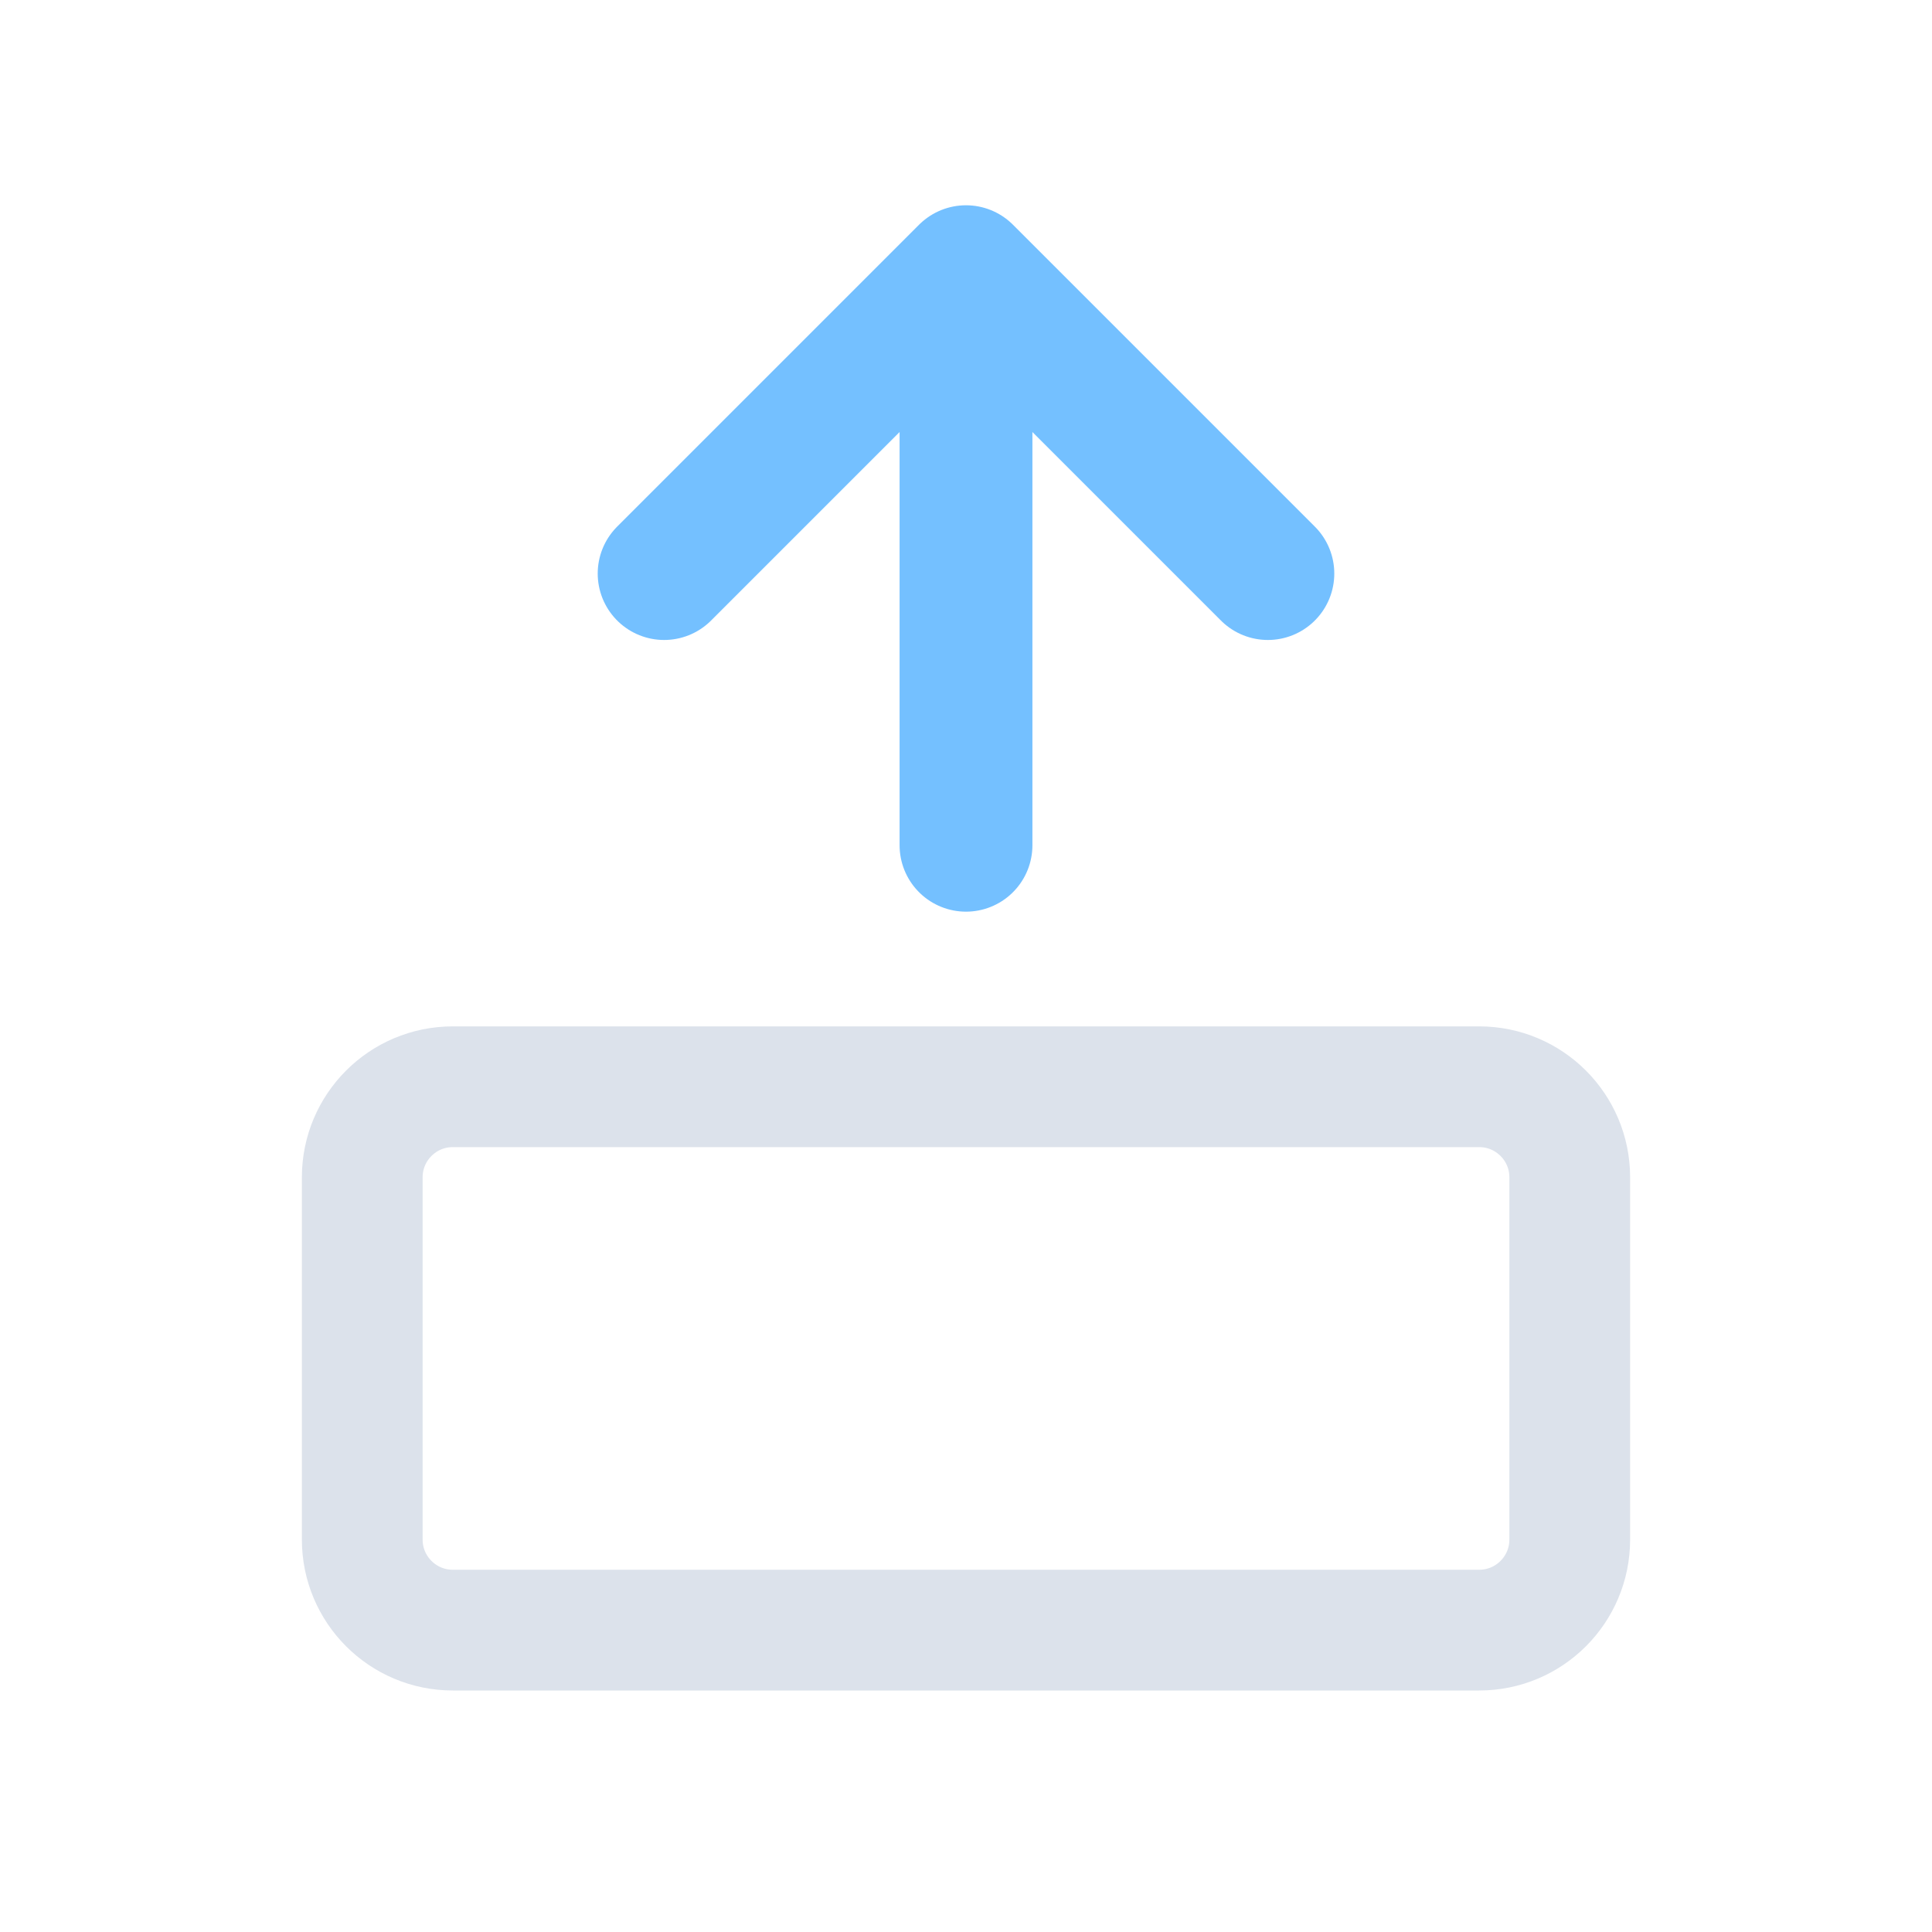
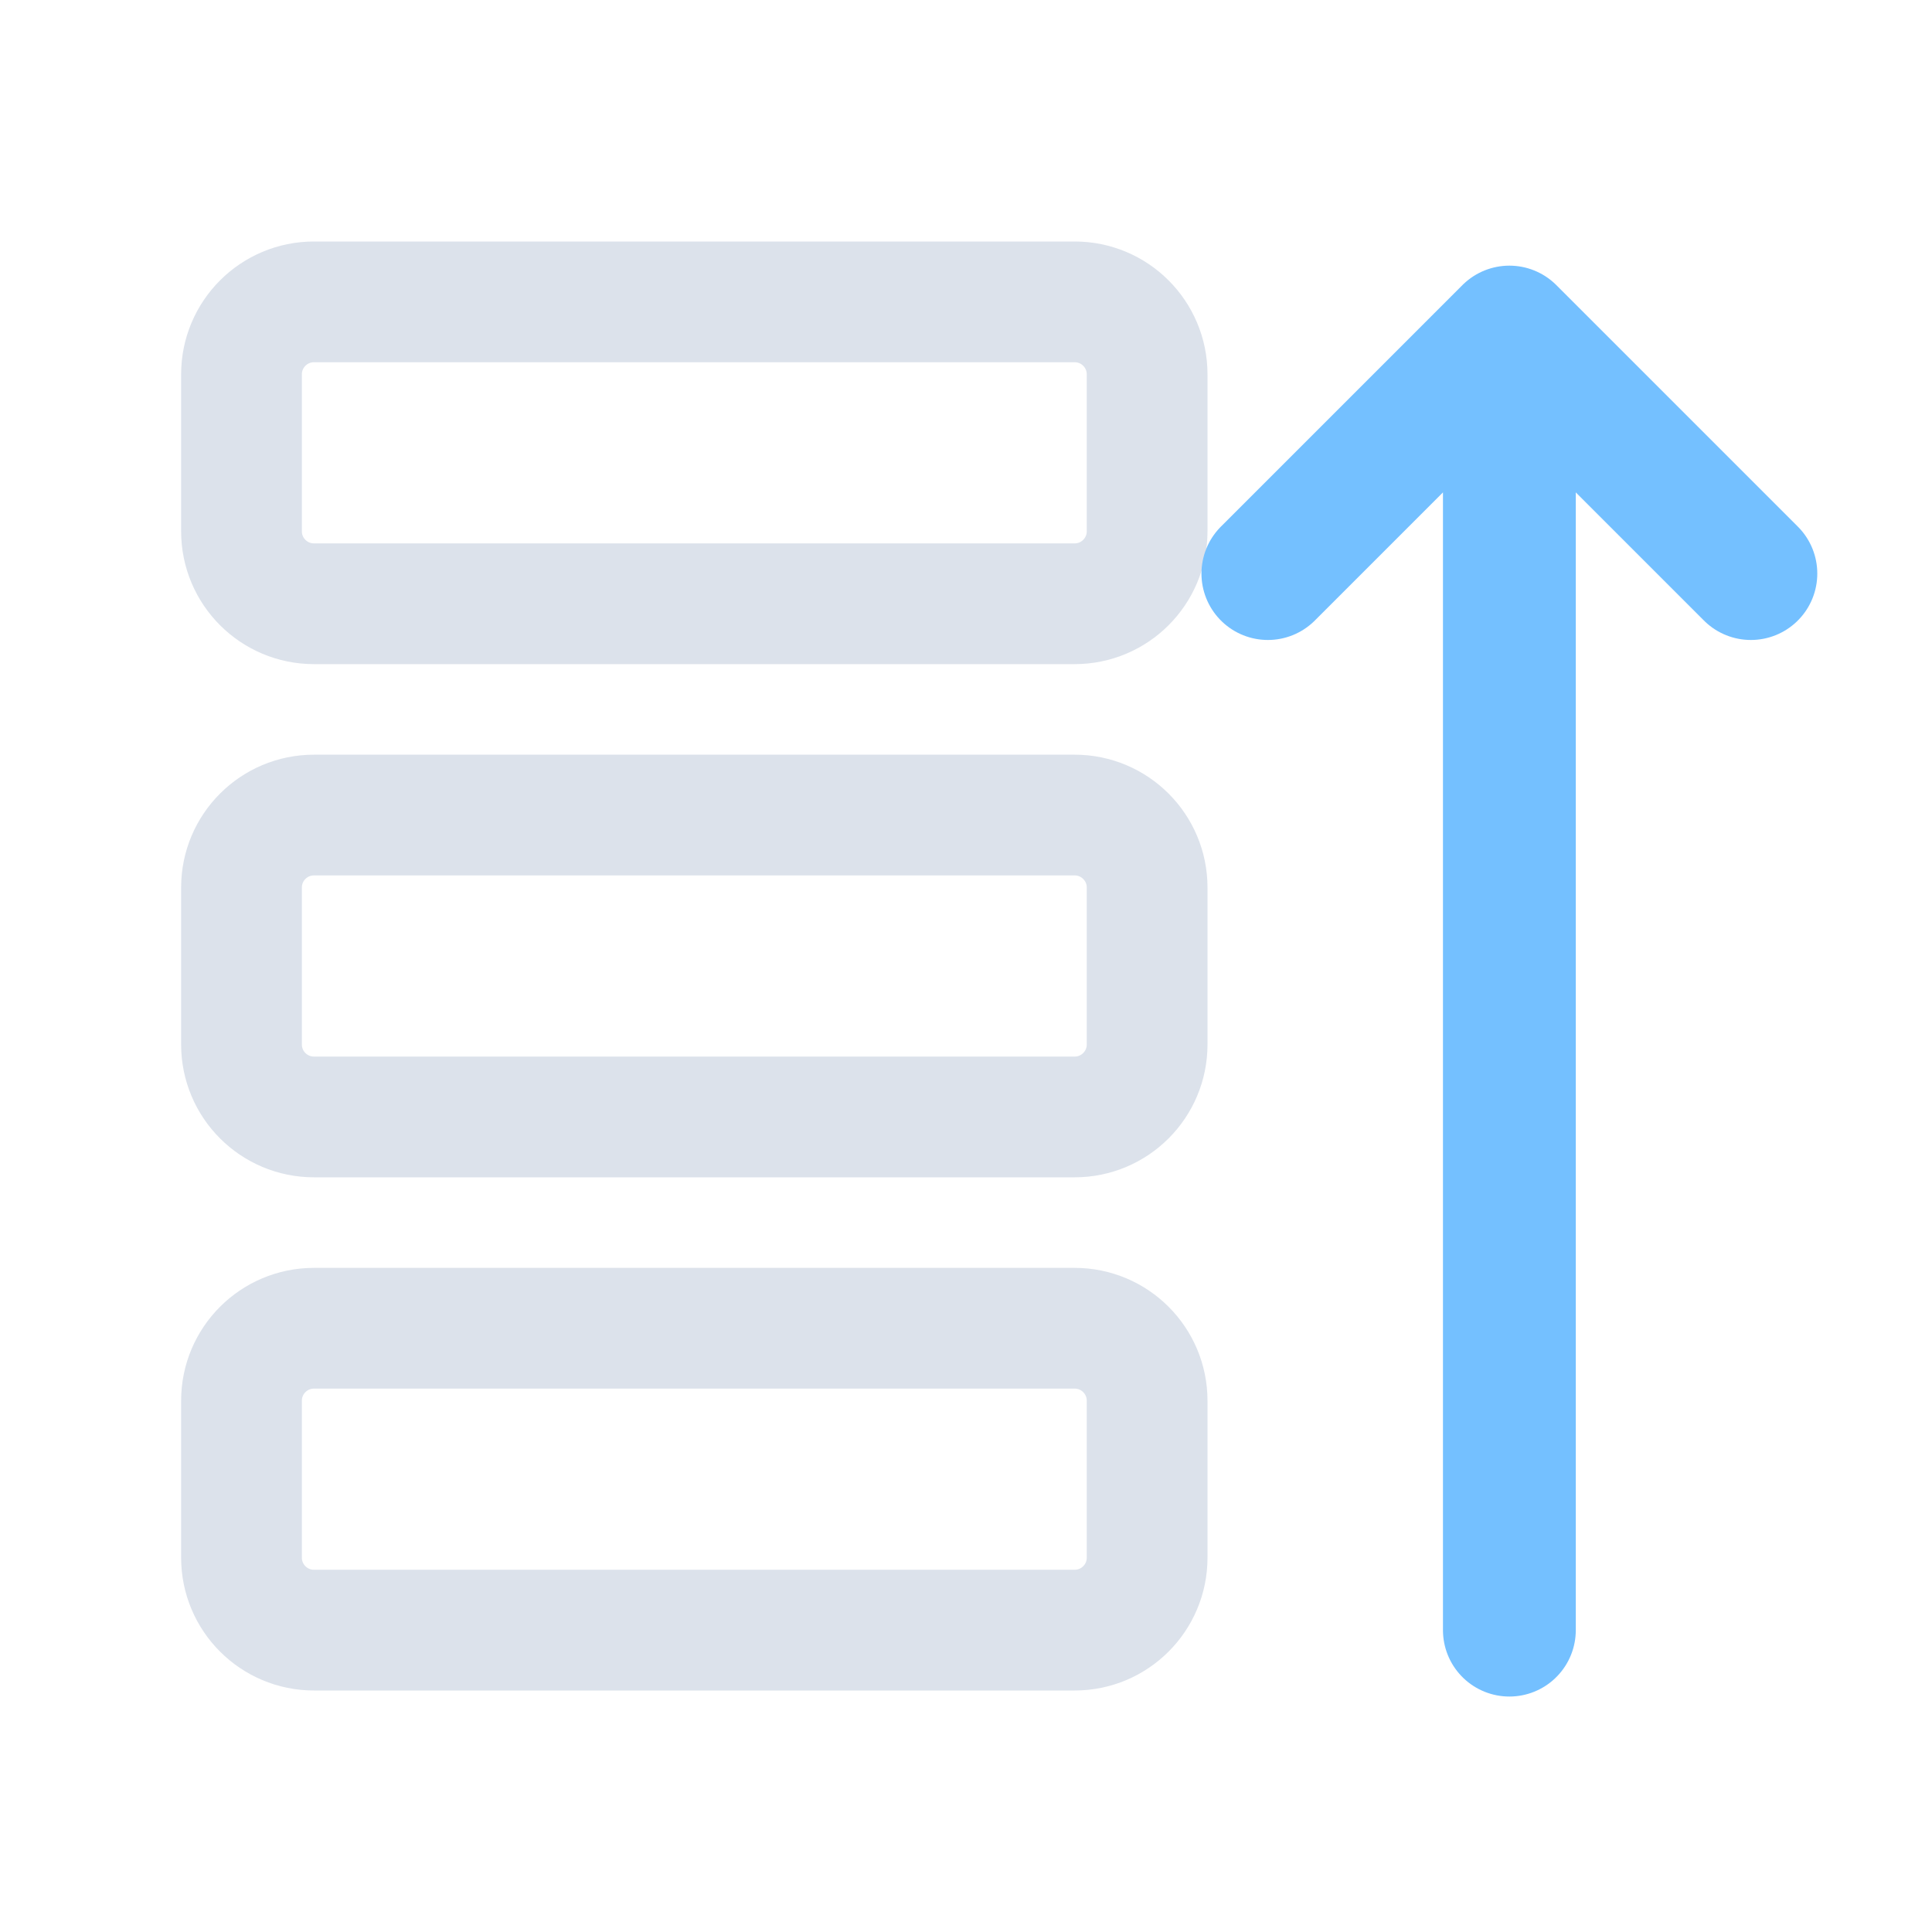
<svg xmlns="http://www.w3.org/2000/svg" viewBox="0 0 32 32">
-   <rect x="6" y="18" width="20" height="9" rx="1.5" fill="none" stroke="#dce2eb" stroke-width="2" />
-   <path d="M16 14V4.5M11 9.5l5-5 5 5" fill="none" stroke="#74c0ff" stroke-width="2.2" stroke-linecap="round" stroke-linejoin="round" />
+   <rect x="4" y="5" width="15" height="5" rx="1.2" fill="none" stroke="#dce2eb" stroke-width="2" />
+   <rect x="4" y="13.5" width="15" height="5" rx="1.2" fill="none" stroke="#dce2eb" stroke-width="2" />
+   <rect x="4" y="22" width="15" height="5" rx="1.2" fill="none" stroke="#dce2eb" stroke-width="2" />
+   <path d="M25 27V5.5M21 9.5l4-4 4 4" fill="none" stroke="#74c0ff" stroke-width="2.2" stroke-linecap="round" stroke-linejoin="round" />
</svg>
